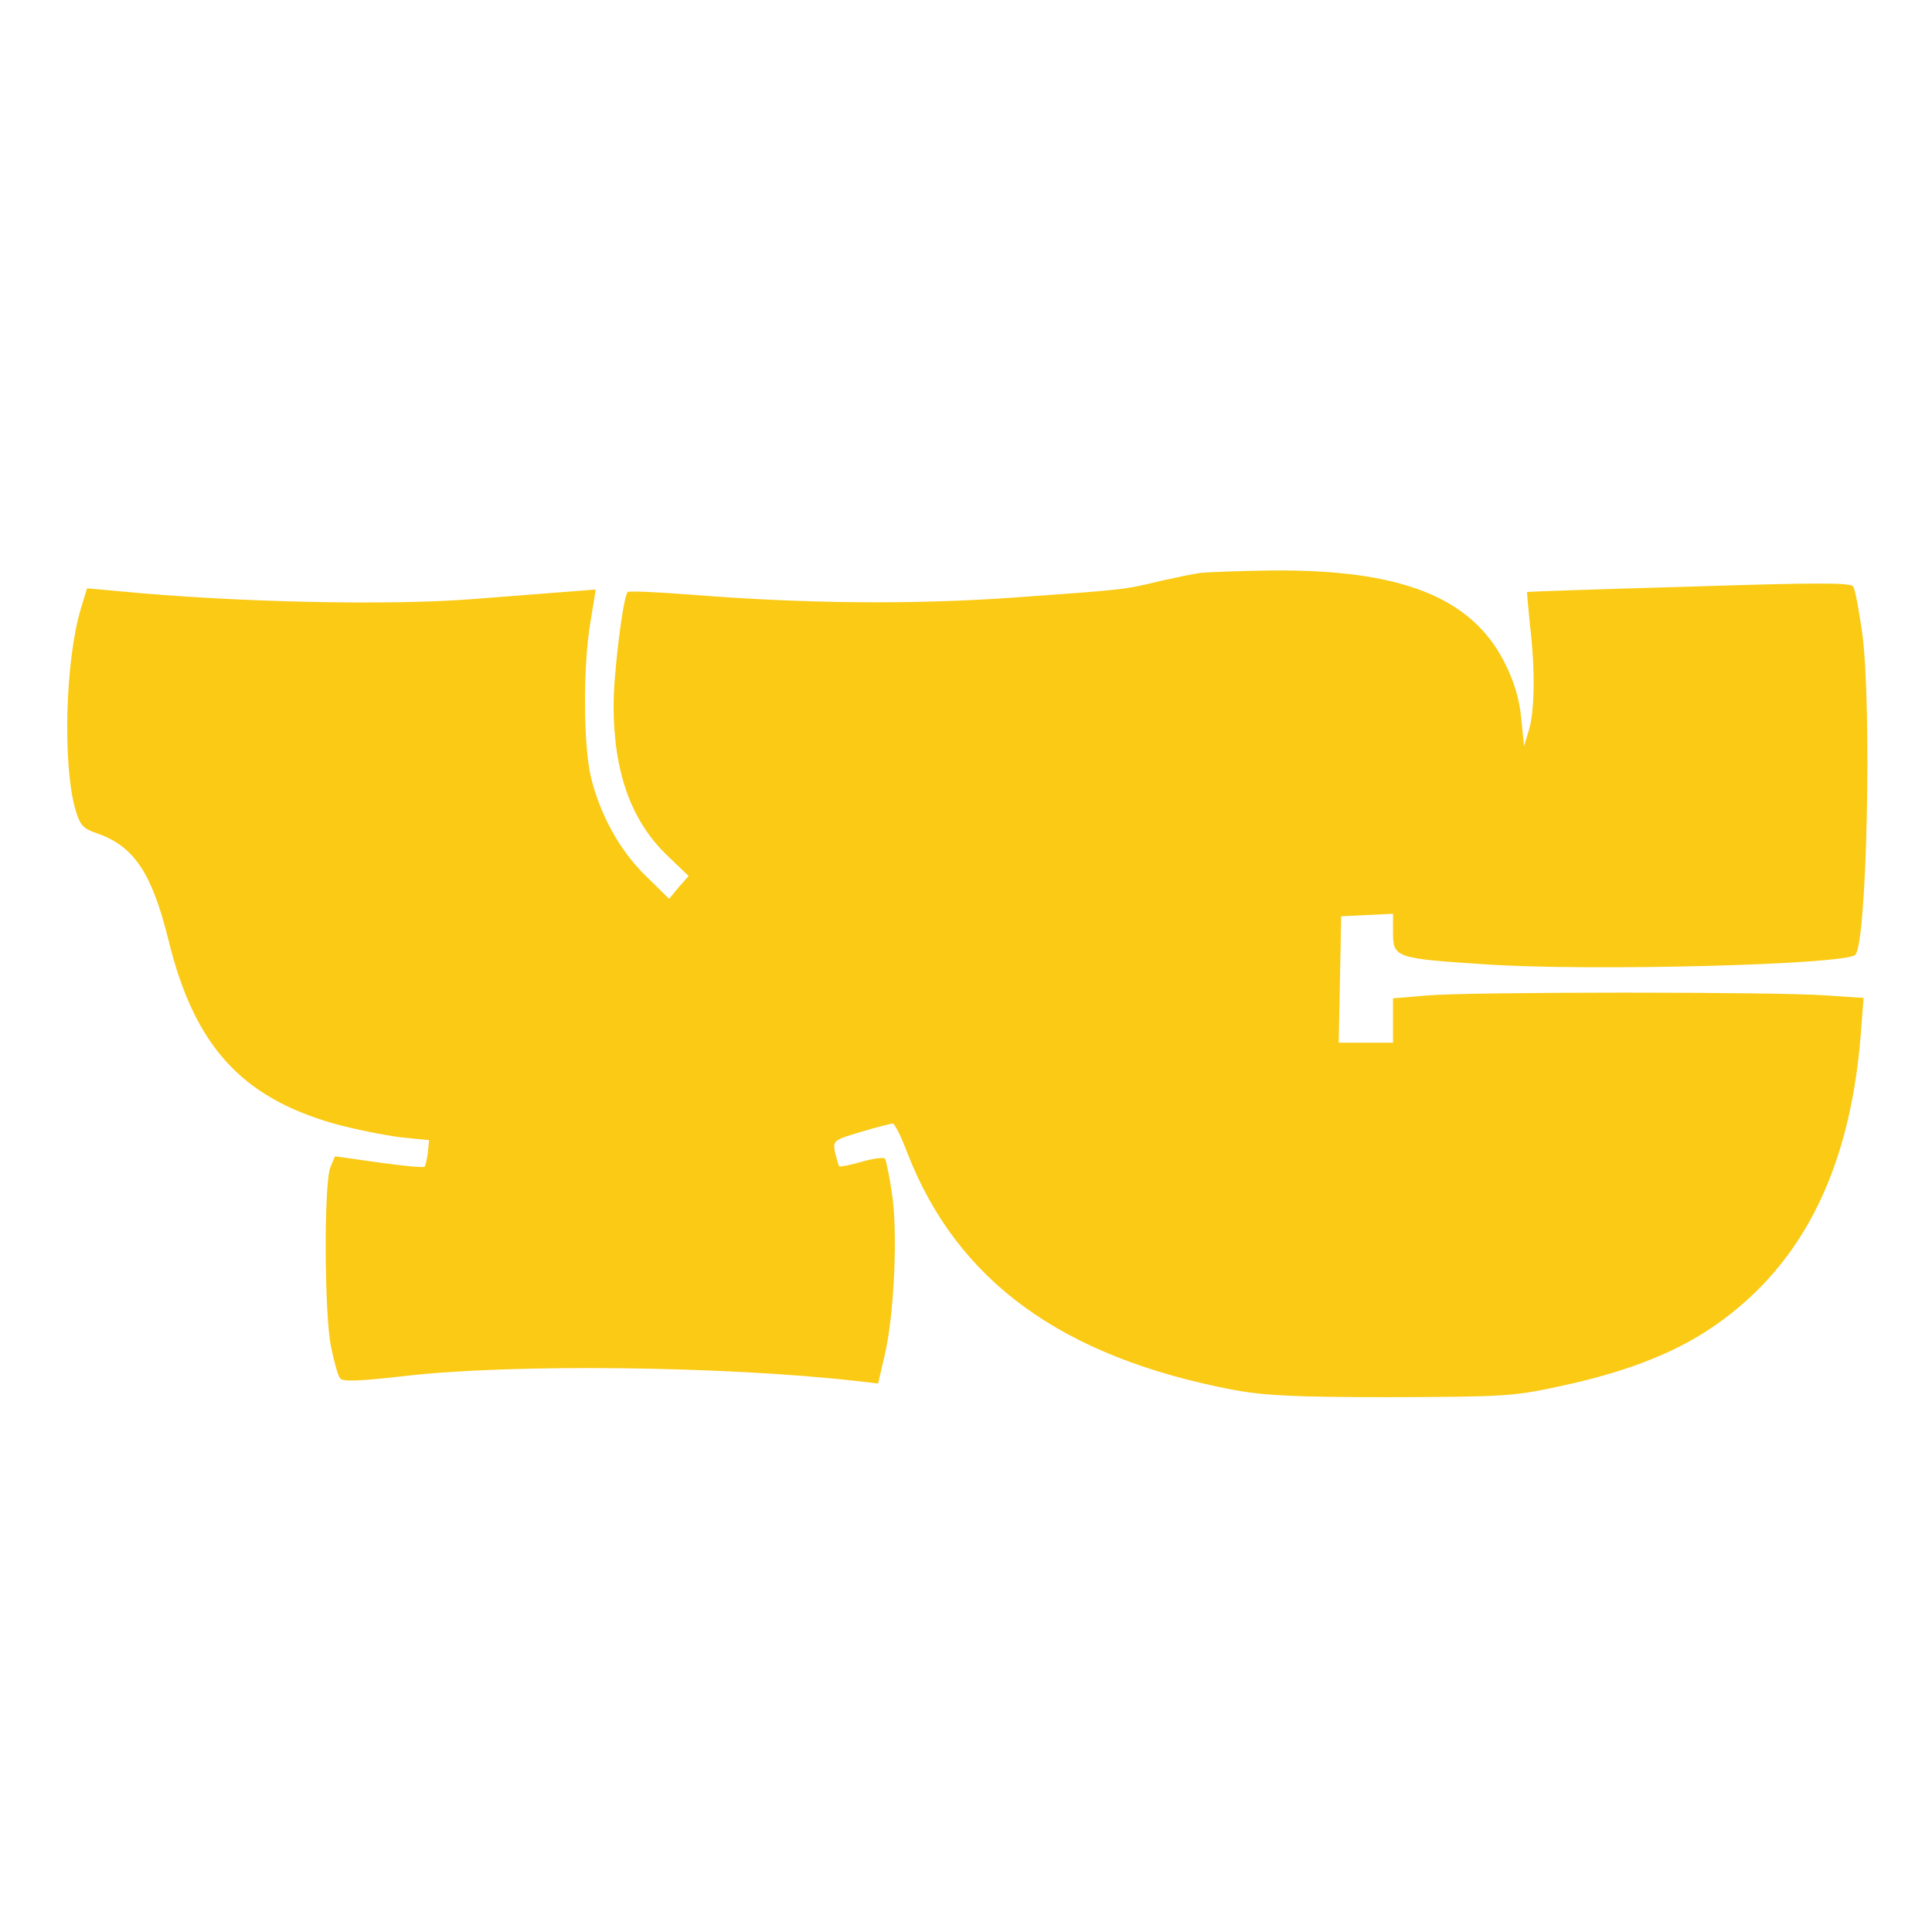
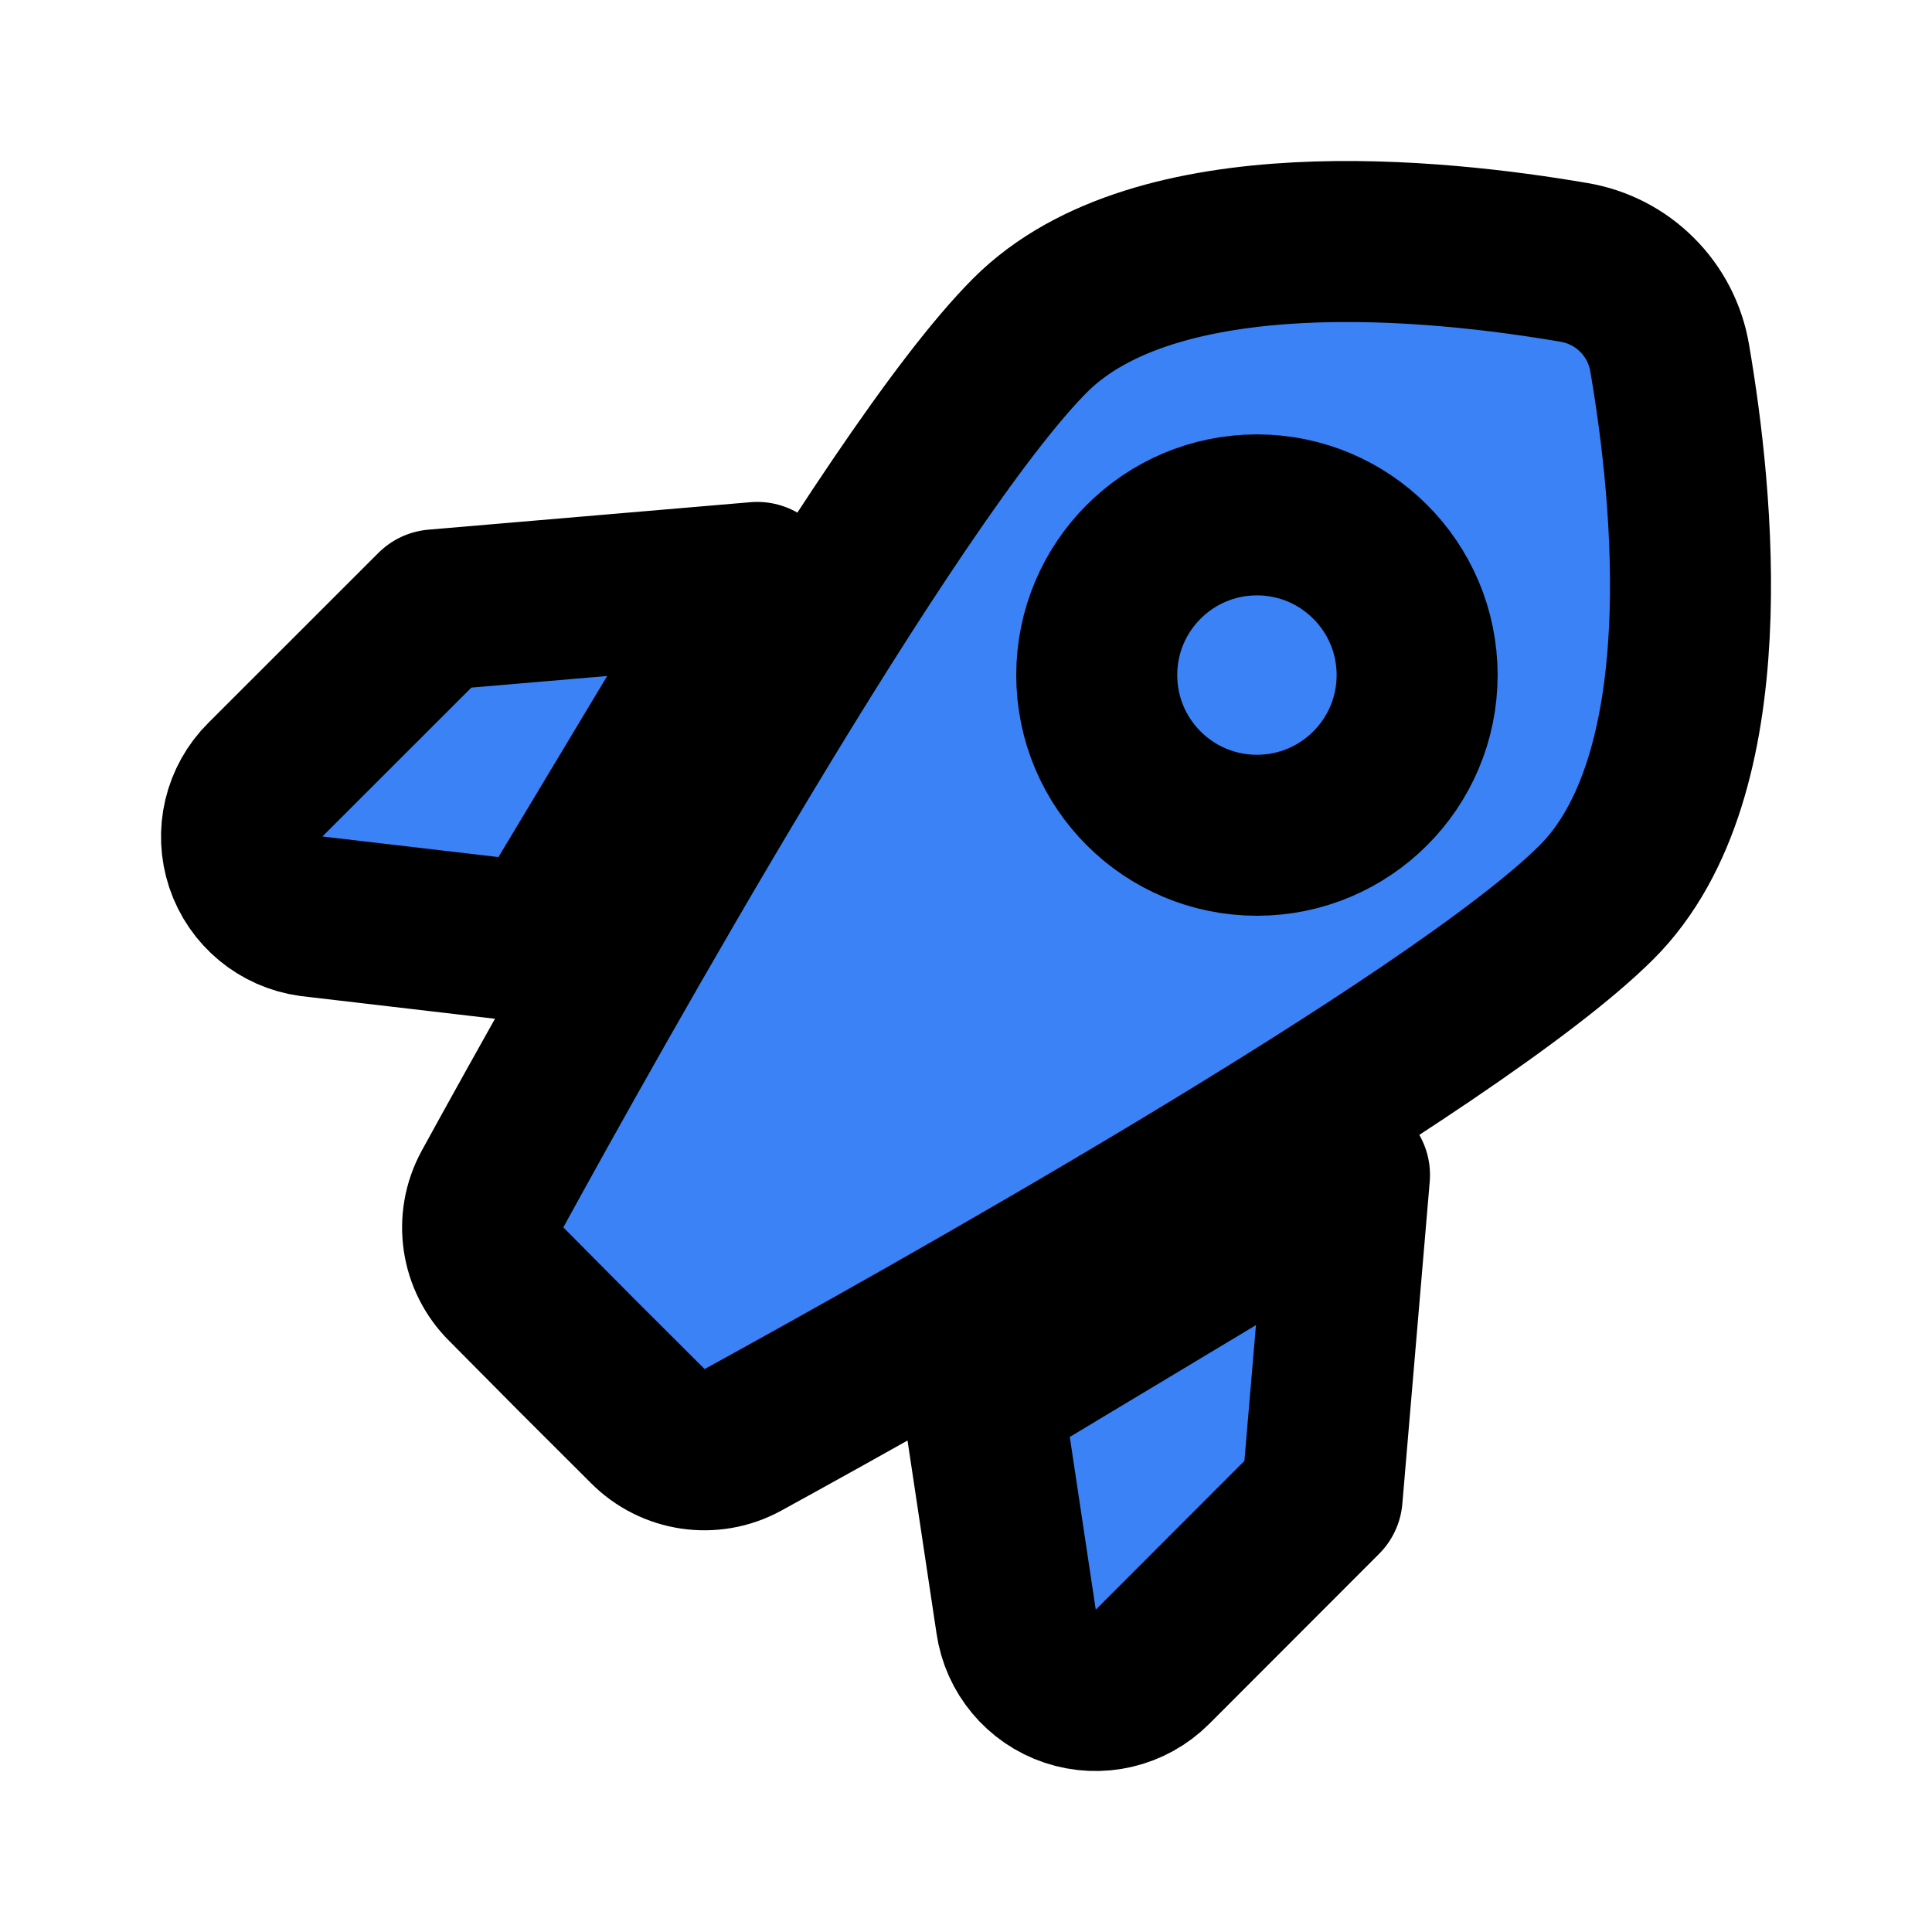
- <svg xmlns="http://www.w3.org/2000/svg" version="1.0" width="128px" height="128px" viewBox="0 0 466 245" preserveAspectRatio="xMidYMid meet">
-   <g transform="translate(0,245) scale(0.1,-0.1)" fill="#faca15" stroke="none">
-     <path d="M2895 2173 c-16 -2 -59 -11 -95 -19 -90 -22 -87 -21 -350 -40 -250     -18 -513 -15 -788 7 -79 6 -145 9 -148 6 -11 -11 -34 -194 -34 -273 0 -161 42     -279 130 -363 l51 -49 -24 -27 -23 -28 -56 55 c-63 61 -111 148 -133 240 -18     78 -19 264 -1 372 l13 79 -91 -7 c-50 -4 -143 -11 -206 -16 -201 -16 -574 -8     -853 19 l-77 7 -15 -49 c-38 -127 -44 -378 -13 -485 11 -38 19 -46 52 -57 89     -31 132 -95 172 -256 62 -255 175 -380 399 -444 50 -14 122 -28 160 -33 l70     -7 -3 -30 c-2 -16 -6 -32 -8 -34 -3 -3 -52 2 -110 10 l-106 15 -11 -26 c-16     -37 -15 -361 2 -436 7 -34 16 -67 21 -73 5 -9 42 -8 156 5 257 30 773 24 1090     -12 l52 -6 17 73 c22 98 31 295 16 388 -6 41 -14 77 -16 81 -3 4 -28 1 -56 -7     -28 -8 -52 -13 -55 -11 -2 3 -6 18 -10 34 -5 28 -4 29 63 49 37 11 72 20 76     20 5 0 21 -32 36 -72 120 -308 372 -491 784 -570 75 -14 146 -18 382 -18 274     1 296 2 410 27 146 31 260 74 349 131 225 145 347 379 374 715 l7 90 -90 6     c-118 9 -855 9 -962 0 l-83 -7 0 -53 0 -54 -65 0 -66 0 3 153 3 152 63 3 62 3     0 -46 c0 -60 7 -62 223 -76 250 -17 869 -1 892 23 28 28 40 595 17 774 -8 55     -17 107 -22 114 -6 10 -82 10 -396 0 -214 -6 -390 -12 -391 -13 0 -1 3 -36 7     -77 13 -107 12 -208 -2 -255 l-12 -40 -7 70 c-5 48 -18 89 -41 134 -80 156     -250 223 -562 220 -77 -1 -154 -4 -171 -6z" />
-   </g>
+ <svg xmlns="http://www.w3.org/2000/svg" class="h-10 w-10 text-primary-500 dark:text-gray-400" fill="#3b82f6" viewBox="0 0 24 24">
+   <path stroke="currentColor" stroke-linecap="round" stroke-linejoin="round" stroke-width="2" d="M20.337 3.664c.213.212.354.486.404.782.294 1.711.657 5.195-.906 6.76-1.77 1.768-8.485 5.517-10.611 6.683a.987.987 0 0 1-1.176-.173l-.882-.88-.877-.884a.988.988 0 0 1-.173-1.177c1.165-2.126 4.913-8.841 6.682-10.611 1.562-1.563 5.046-1.198 6.757-.904.296.05.57.191.782.404ZM5.407 7.576l4-.341-2.69 4.48-2.857-.334a.996.996 0 0 1-.565-1.694l2.112-2.111Zm11.357 7.02-.34 4-2.111 2.113a.996.996 0 0 1-1.69-.565l-.422-2.807 4.563-2.74Zm.84-6.21a1.99 1.99 0 1 1-3.98 0 1.99 1.99 0 0 1 3.98 0Z" />
</svg>
